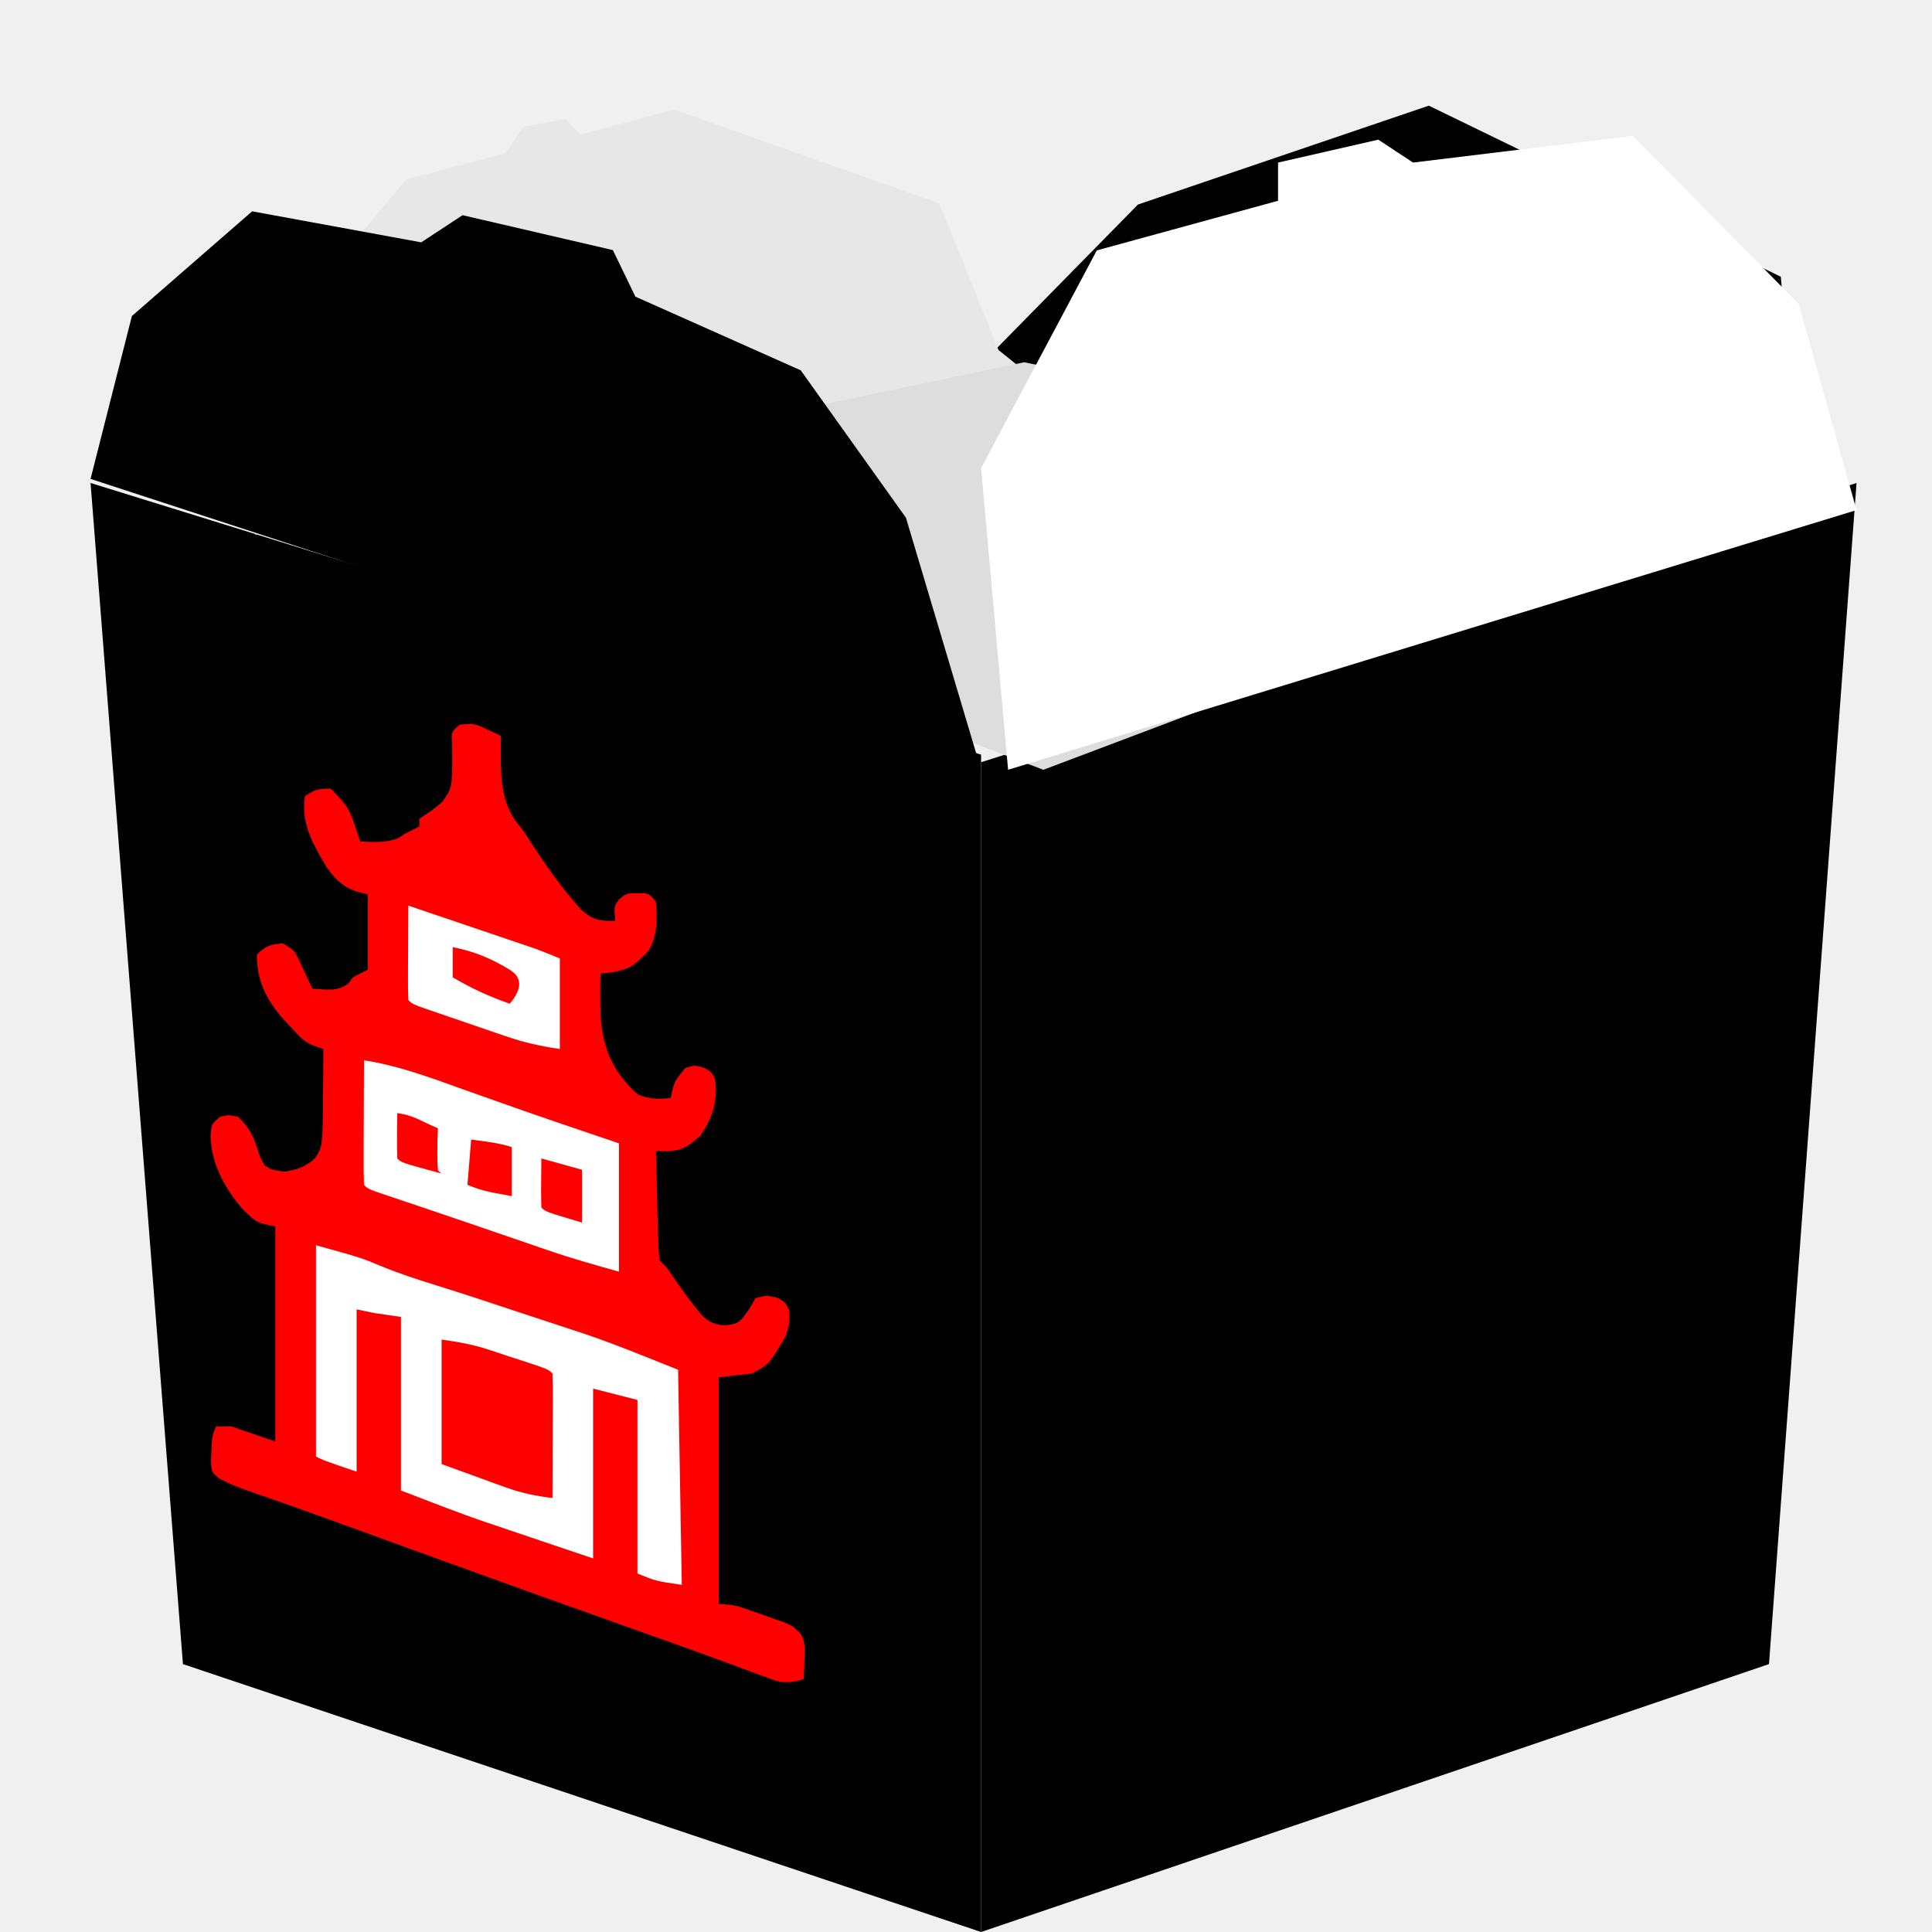
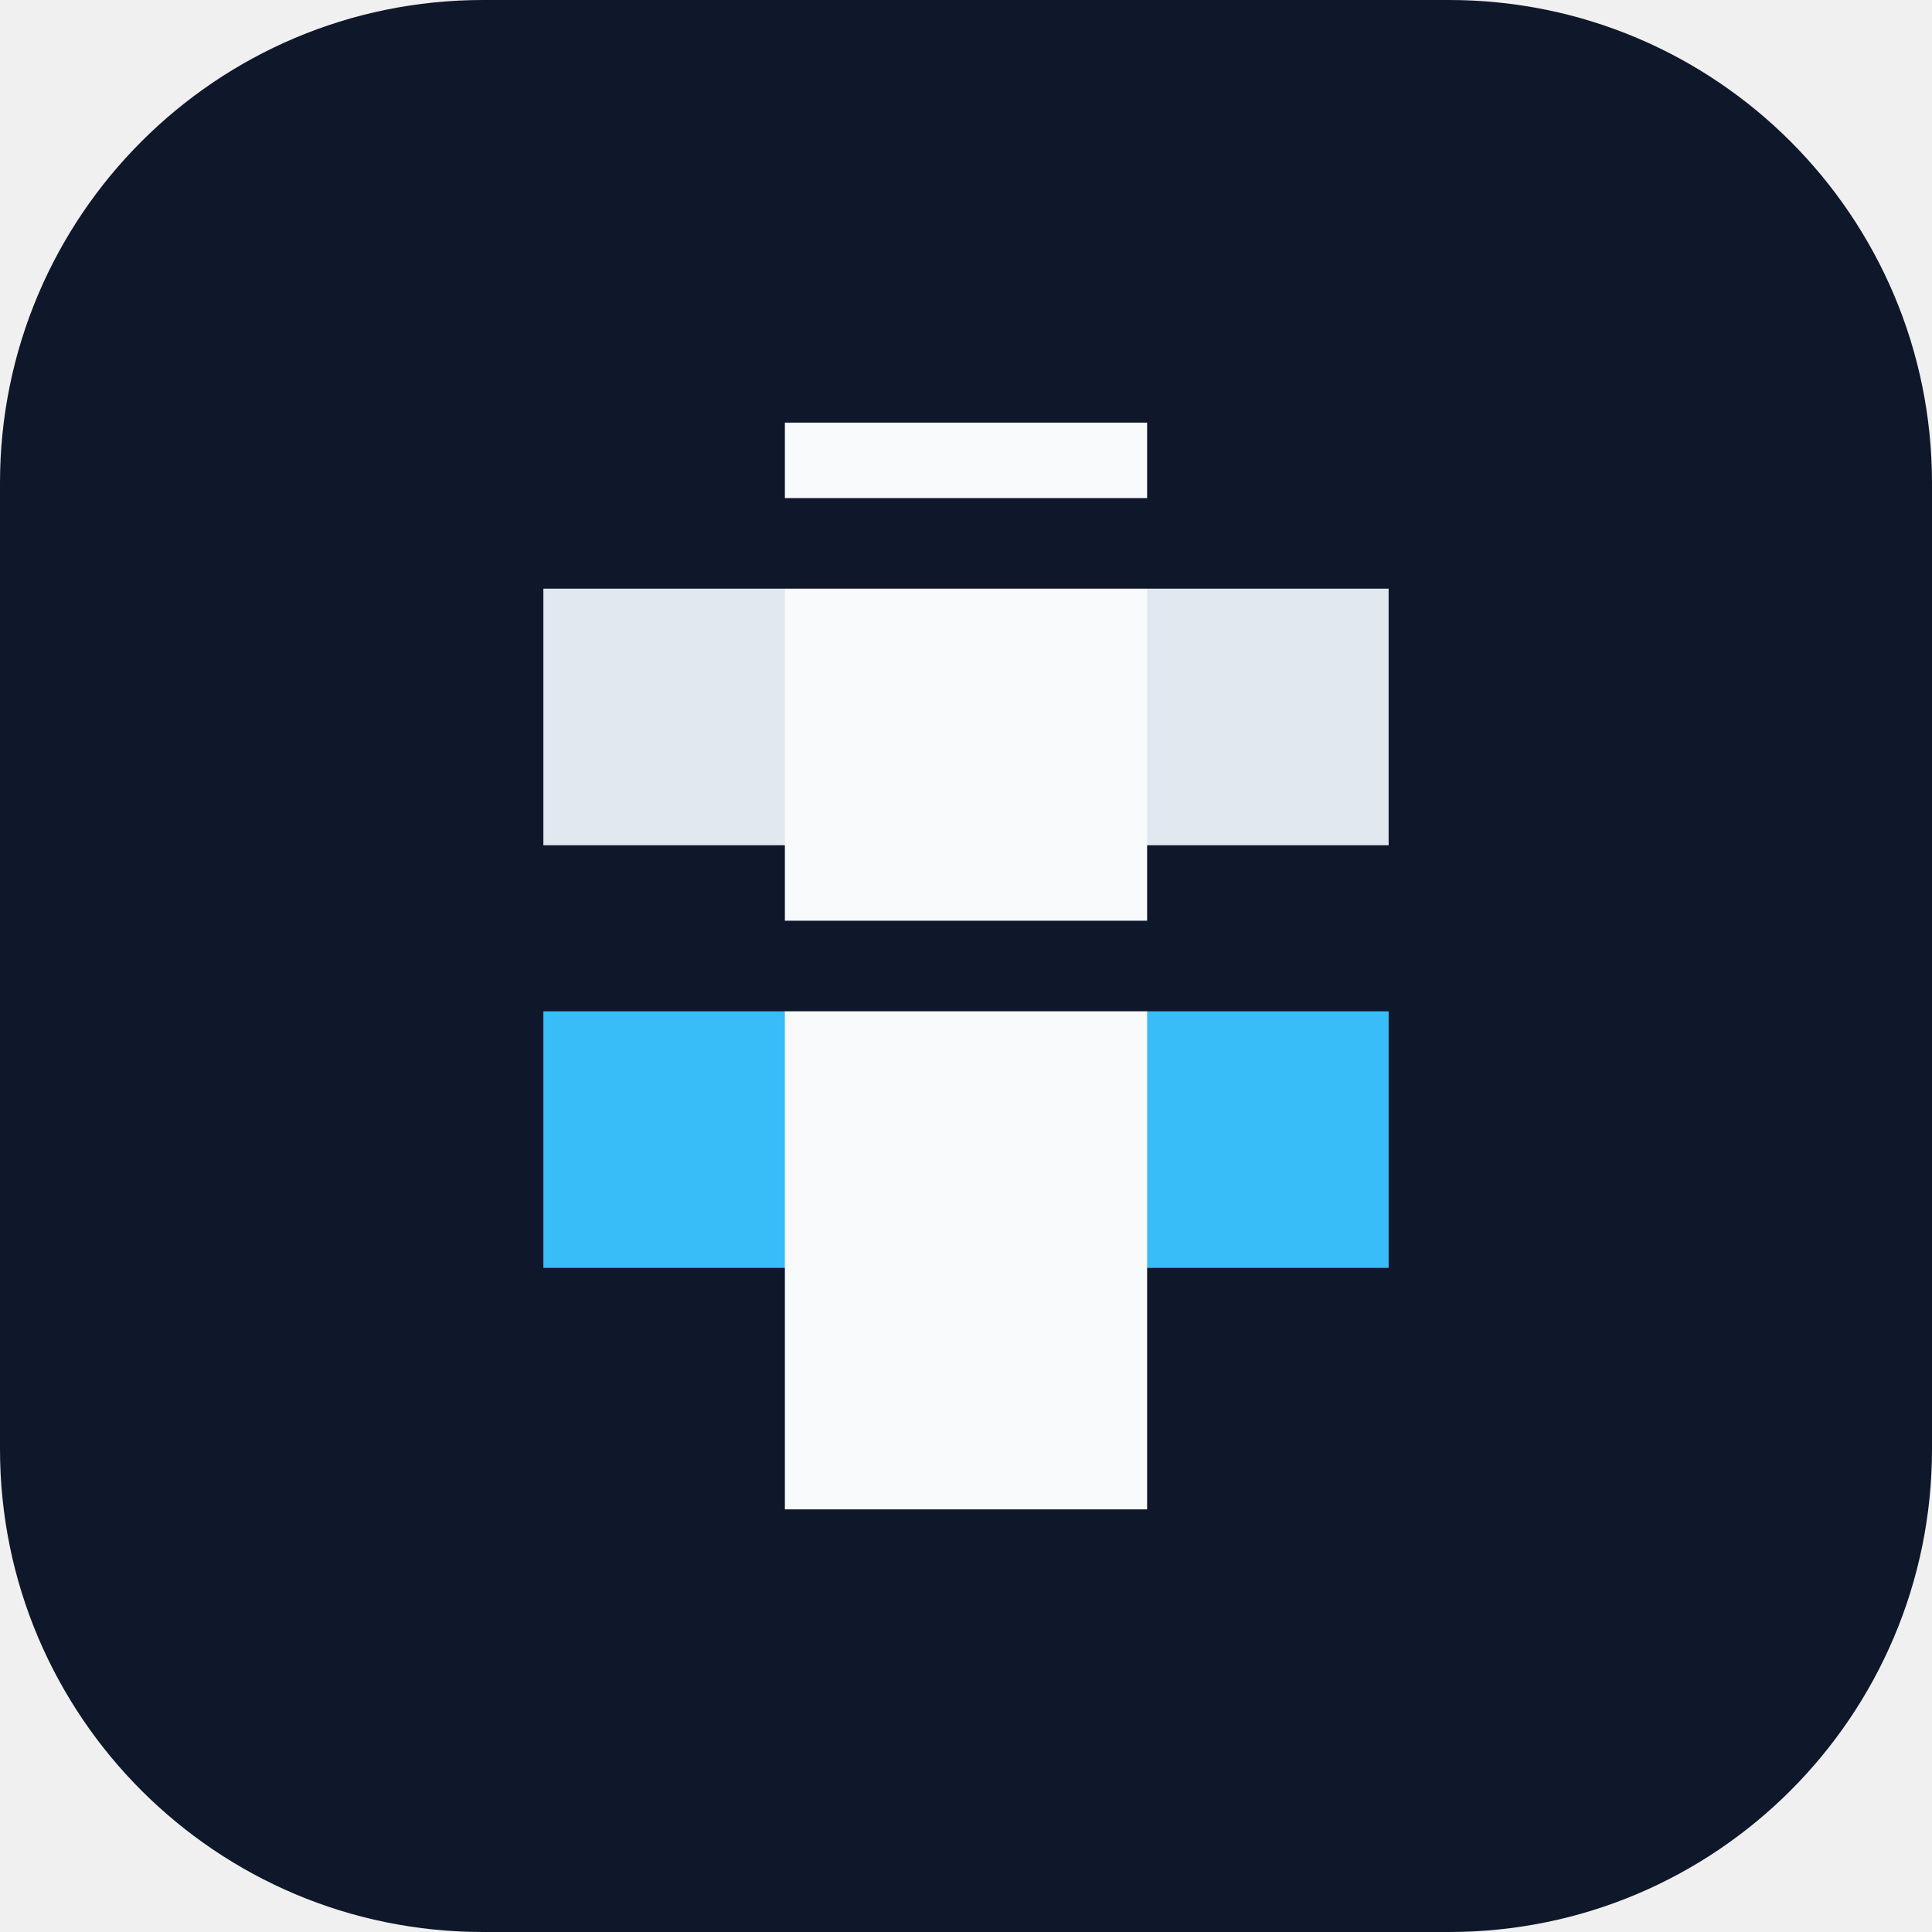
- <svg xmlns="http://www.w3.org/2000/svg" width="24px" height="24px" viewBox="0 0 128 128" aria-label="Chinese takeout box icon" version="1.1">
-   <defs>
-     <linearGradient x1="67.176%" y1="100%" x2="34.828%" y2="7.65%" id="linearGradient-1">
-       <stop stopColor="#DADADA" offset="0%" />
-       <stop stopColor="#FFFFFF" offset="100%" />
-     </linearGradient>
-     <linearGradient x1="50%" y1="0%" x2="50%" y2="100%" id="linearGradient-2">
-       <stop stopColor="#EEEEEE" offset="0%" />
-       <stop stopColor="#D8D8D8" offset="100%" />
-     </linearGradient>
-     <linearGradient x1="50%" y1="0%" x2="50%" y2="100%" id="linearGradient-3">
-       <stop stopColor="#FDFDFD" offset="0%" />
-       <stop stopColor="#D0D0D0" offset="100%" />
-     </linearGradient>
-     <linearGradient x1="77.752%" y1="41.07%" x2="50%" y2="69.664%" id="linearGradient-4">
-       <stop stopColor="#F7F7F7" offset="0%" />
-       <stop stopColor="#EDEDED" offset="88.787%" />
-       <stop stopColor="#ECECEC" offset="100%" />
-     </linearGradient>
-   </defs>
-   <g id="takeout-custom" stroke="none" strokeWidth="1" fill="none" fillRule="evenodd">
-     <g id="Group-2-Copy" transform="translate(6, 1)">
-       <polygon id="Path" fill="#D8D8D8" points="0 31 59 49.5 59 127 7.589 108.75" />
-       <g id="Group" transform="translate(0, 31)" fillRule="nonzero">
-         <polygon id="Path" fill="#FF0000" points="23.502 8 30.357 8 30.357 21.5 40.394 21.5 40.394 35.5 52.88 35.5 52.88 63.5 47.983 63.5 47.983 82 38.925 82 38.925 78.25 32.805 78.25 32.805 76.75 23.012 76.75 23.012 74 14.934 74 14.934 70.5 6.12 70.5 6.12 40 8.568 40 8.568 17 23.502 17" />
-         <path d="M20.32,5.25 L59,18 L59,28 L59,96 L6.12,78.25 L0,0 L21.788,6.75 L23.502,17 C19.748,11.889 17.871,8.472 17.871,6.75 C17.871,5.028 18.687,4.528 20.32,5.25 Z M24.481,16 C23.896,16.484 23.896,16.484 23.959,17.363 L23.961,17.878 C23.961,20.198 23.961,20.198 23.296,21.136 C22.752,21.594 22.752,21.594 22.208,21.959 L21.788,22.25 L21.788,22.75 L20.809,23.25 L20.381,23.531 C19.539,23.866 18.77,23.78 17.871,23.75 L17.692,23.238 C17.121,21.509 17.121,21.509 15.913,20.25 C14.972,20.273 14.972,20.273 14.199,20.75 C13.923,22.564 14.763,23.98 15.668,25.5 C16.468,26.585 17.008,26.974 18.361,27.25 L18.361,32.25 L17.382,32.75 L17.076,33.156 C16.355,33.734 15.581,33.545 14.689,33.5 L14.447,32.971 L14.123,32.281 L13.804,31.596 C13.484,30.934 13.484,30.934 12.73,30.5 C11.917,30.581 11.602,30.652 11.017,31.25 C11.017,33.306 11.907,34.653 13.3,36.087 C14.23,37.09 14.23,37.09 15.423,37.5 C15.425,38.599 15.41,39.698 15.393,40.797 L15.395,41.741 C15.348,43.982 15.348,43.982 14.869,44.74 C14.2,45.34 13.686,45.503 12.807,45.625 C11.996,45.5 11.996,45.5 11.552,45.219 C11.261,44.75 11.261,44.75 11.032,44.031 C10.741,43.159 10.439,42.642 9.793,42 C9.159,41.854 9.159,41.854 8.568,42 C7.997,42.484 7.997,42.484 7.956,43.344 C8.007,45.112 8.922,46.785 10.055,48.081 C11.002,49.015 11.002,49.015 12.241,49.25 L12.241,63.5 L9.303,62.5 L8.324,62.5 C8.024,63.111 8.021,63.553 8.002,64.234 L7.975,64.897 C8.027,65.516 8.027,65.516 8.446,65.907 C9.293,66.382 10.179,66.69 11.093,67 C11.537,67.155 11.981,67.31 12.424,67.465 L13.164,67.722 C14.479,68.184 15.789,68.661 17.099,69.137 L18.566,69.67 C20.16,70.248 21.754,70.826 23.348,71.406 C27.505,72.917 31.667,74.411 35.835,75.889 L37.165,76.361 L37.817,76.593 C38.955,76.997 40.093,77.406 41.228,77.823 C41.685,77.991 42.142,78.158 42.6,78.325 C43.131,78.518 43.661,78.714 44.19,78.913 L44.883,79.164 L45.469,79.382 C46.131,79.522 46.6,79.425 47.249,79.25 C47.269,78.808 47.283,78.365 47.295,77.922 L47.321,77.175 C47.236,76.377 47.104,76.249 46.515,75.75 C46.06,75.516 46.06,75.516 45.558,75.349 L45.006,75.151 C44.817,75.085 44.628,75.02 44.434,74.953 L43.861,74.746 C42.766,74.358 42.766,74.358 41.618,74.25 L41.618,59.25 L43.822,59 C44.843,58.478 45.038,58.257 45.596,57.297 L45.983,56.651 C46.292,55.948 46.349,55.511 46.27,54.75 C46.02,54.266 46.02,54.266 45.535,54 C44.811,53.812 44.811,53.812 44.066,54 L43.623,54.75 C42.968,55.667 42.968,55.667 42.092,55.812 C41.412,55.778 41.027,55.637 40.527,55.158 C39.668,54.166 38.935,53.083 38.191,52 L37.701,51.5 C37.623,50.778 37.623,50.778 37.6,49.865 L37.571,48.879 L37.548,47.844 C37.514,46.646 37.483,45.448 37.456,44.25 C37.683,44.258 37.91,44.266 38.143,44.273 C39.194,44.242 39.604,43.952 40.394,43.25 C41.211,42.062 41.571,40.965 41.373,39.5 C41.118,38.989 41.118,38.989 40.639,38.75 C40.038,38.562 40.038,38.562 39.415,38.75 C38.669,39.645 38.669,39.645 38.436,40.75 C37.519,40.824 37.071,40.834 36.232,40.5 C34.625,39.034 33.942,37.487 33.792,35.323 C33.761,34.382 33.758,33.441 33.784,32.5 L34.59,32.41 C35.802,32.196 36.12,31.885 36.967,31 C37.581,29.945 37.533,28.945 37.456,27.75 C36.996,27.175 36.996,27.175 36.248,27.172 C35.511,27.189 35.511,27.189 35.039,27.562 C34.675,28.053 34.675,28.053 34.763,29 C33.777,29.043 33.285,28.954 32.523,28.291 C31.254,26.884 30.166,25.346 29.137,23.752 C28.678,23.027 28.678,23.027 28.241,22.498 C26.998,20.87 27.199,18.725 27.174,16.75 L26.379,16.375 L25.931,16.164 C25.389,15.946 25.389,15.946 24.481,16 Z" id="Shape" fill="url(#linearGradient-1)" />
-         <path d="M14.934,50.5 C17.93,51.334 17.93,51.334 19.187,51.859 C20.444,52.383 21.719,52.791 23.017,53.194 C24.847,53.765 26.667,54.372 28.487,54.975 C28.946,55.126 29.405,55.277 29.863,55.428 C30.542,55.65 31.22,55.874 31.897,56.099 L32.496,56.294 C34.681,57.022 36.77,57.894 38.925,58.75 L39.17,73 C37.456,72.75 37.456,72.75 36.232,72.25 L36.232,60.75 L33.295,60 L33.295,71.25 L29.133,69.844 L27.847,69.41 L26.792,69.053 L26.276,68.88 C24.349,68.224 22.471,67.48 20.564,66.75 L20.564,55.25 L18.851,55 L17.627,54.75 L17.627,65.5 C15.423,64.75 15.423,64.75 14.934,64.5 L14.934,50.5 Z" id="Path" fill="#FFFFFF" />
-         <path d="M18.116,38.25 C20.377,38.595 22.488,39.386 24.634,40.156 C25.205,40.359 25.777,40.562 26.348,40.764 C26.729,40.899 27.11,41.034 27.491,41.169 C29.988,42.056 32.498,42.901 35.008,43.75 L35.008,52.25 C33.419,51.807 31.861,51.37 30.305,50.832 L29.765,50.648 C29.197,50.453 28.629,50.258 28.062,50.062 L26.884,49.659 C26.3,49.459 25.715,49.259 25.131,49.058 C24.019,48.676 22.906,48.298 21.791,47.923 L21.062,47.677 C20.629,47.531 20.196,47.386 19.763,47.242 C18.388,46.778 18.388,46.778 18.116,46.5 C18.095,45.891 18.087,45.281 18.092,44.671 L18.093,44.117 C18.095,43.531 18.098,42.945 18.101,42.359 C18.102,41.963 18.103,41.567 18.104,41.17 C18.107,40.197 18.111,39.224 18.116,38.25 L18.116,38.25 Z" id="Path" fill="#FFFFFF" />
-         <path d="M21.054,28 C22.287,28.418 23.519,28.836 24.752,29.254 L26.009,29.68 C26.613,29.885 27.216,30.09 27.82,30.295 L28.385,30.486 L28.919,30.668 C29.073,30.72 29.227,30.772 29.385,30.826 C29.96,31.034 30.525,31.269 31.091,31.5 L31.091,37.5 C29.791,37.31 28.677,37.059 27.452,36.633 L26.917,36.451 C26.548,36.325 26.179,36.197 25.81,36.07 C25.243,35.874 24.676,35.681 24.108,35.487 C23.749,35.364 23.389,35.241 23.03,35.117 L22.514,34.941 C21.327,34.529 21.327,34.529 21.054,34.25 C21.033,33.786 21.028,33.322 21.03,32.858 L21.032,32.006 L21.039,31.109 L21.042,30.209 C21.045,29.473 21.049,28.736 21.054,28 L21.054,28 Z" id="Path" fill="#FFFFFF" />
-         <path d="M23.257,56.75 C24.382,56.914 25.26,57.056 26.308,57.398 L27.024,57.632 L27.756,57.875 L28.505,58.118 C30.323,58.716 30.323,58.716 30.602,59 C30.623,59.612 30.63,60.217 30.626,60.829 L30.624,61.383 C30.623,61.969 30.62,62.555 30.617,63.141 C30.614,64.51 30.609,65.88 30.602,67.25 C29.511,67.114 28.524,66.915 27.489,66.538 L26.809,66.294 L25.966,65.984 L23.257,65 L23.257,56.75 Z" id="Path" fill="#FF0000" />
-         <path d="M23.992,30.75 C25.394,31.027 26.522,31.483 27.773,32.25 C28.607,32.761 28.607,33.511 27.773,34.5 C26.435,34.03 25.232,33.485 23.992,32.75 L23.992,30.75 Z" id="Path" fill="#FF0000" />
-         <path d="M20.32,41.75 C21.418,41.882 21.969,42.324 23.012,42.75 C22.962,43.966 22.962,44.883 23.012,45.5 C23.016,45.55 23.098,45.633 23.257,45.75 C20.595,45.031 20.595,45.031 20.32,44.75 C20.302,44.245 20.299,43.739 20.304,43.234 L20.311,42.398 L20.32,41.75 Z" id="Path" fill="#FF0000" />
-         <path d="M29.867,44.75 L32.56,45.5 L32.56,49 C30.143,48.281 30.143,48.281 29.867,48 C29.851,47.453 29.845,46.906 29.852,46.359 L29.859,45.452 L29.867,44.75 Z" id="Path" fill="#FF0000" />
-         <path d="M25.216,43.5 C26.065,43.614 27.094,43.723 27.909,44 L27.909,47.25 C26.685,47 26.195,47 24.971,46.5 L25.216,43.5 Z" id="Path" fill="#FF0000" />
-       </g>
-       <polygon id="Path-5" fill="url(#linearGradient-2)" points="59 23.13 69.394 12.55 88.662 6 111.986 17.336 113 30.435 111.986 39" />
-       <polygon id="Path-4" fill="url(#linearGradient-3)" points="59 49.5 117 31 111.2 109.25 59 127" />
-       <polygon id="Path-3" fill="#E7E7E7" transform="translate(33.38197, 18.42732) scale(1, -1) rotate(195) translate(-33.38197, -18.42732) " points="7.538 30.3 8.499 28.987 9.765 18.593 25.126 8.046 26.401 8.043 31.524 8.032 32.241 6.784 35.069 6.554 36.717 7.959 43.475 7.908 55.598 16.446 59.226 28.067" />
-       <polygon id="Path-6" fill="#DDDDDD" points="61.853 23 17 32.425 63.127 50 109 32.679" />
-       <polygon id="Path-3" fill="#FFFFFF" points="60.789 50 59 30.012 66.665 15.59 78.674 12.301 78.674 9.771 85.317 8.253 87.617 9.771 102.181 8 113.167 19.133 117 32.795" />
-       <polygon id="Path-2" fill="url(#linearGradient-4)" points="0 30.729 2.738 19.938 10.705 13 21.907 15.056 24.646 13.257 34.603 15.569 36.097 18.653 47.051 23.535 54.021 33.299 59 50" />
-     </g>
-   </g>
+ <svg xmlns="http://www.w3.org/2000/svg" viewBox="0 0 64 64">
+   <rect width="64" height="64" rx="16" fill="#0f172a" />
+   <path d="M18 18h28v10H18z" fill="#e2e8f0" />
+   <path d="M18 32h28v10H18z" fill="#38bdf8" />
+   <path d="M26 14h12v36H26z" fill="#f8fafc" />
+   <path d="M18 18h28M18 32h28" stroke="#0f172a" stroke-width="3" stroke-linecap="round" />
</svg>
